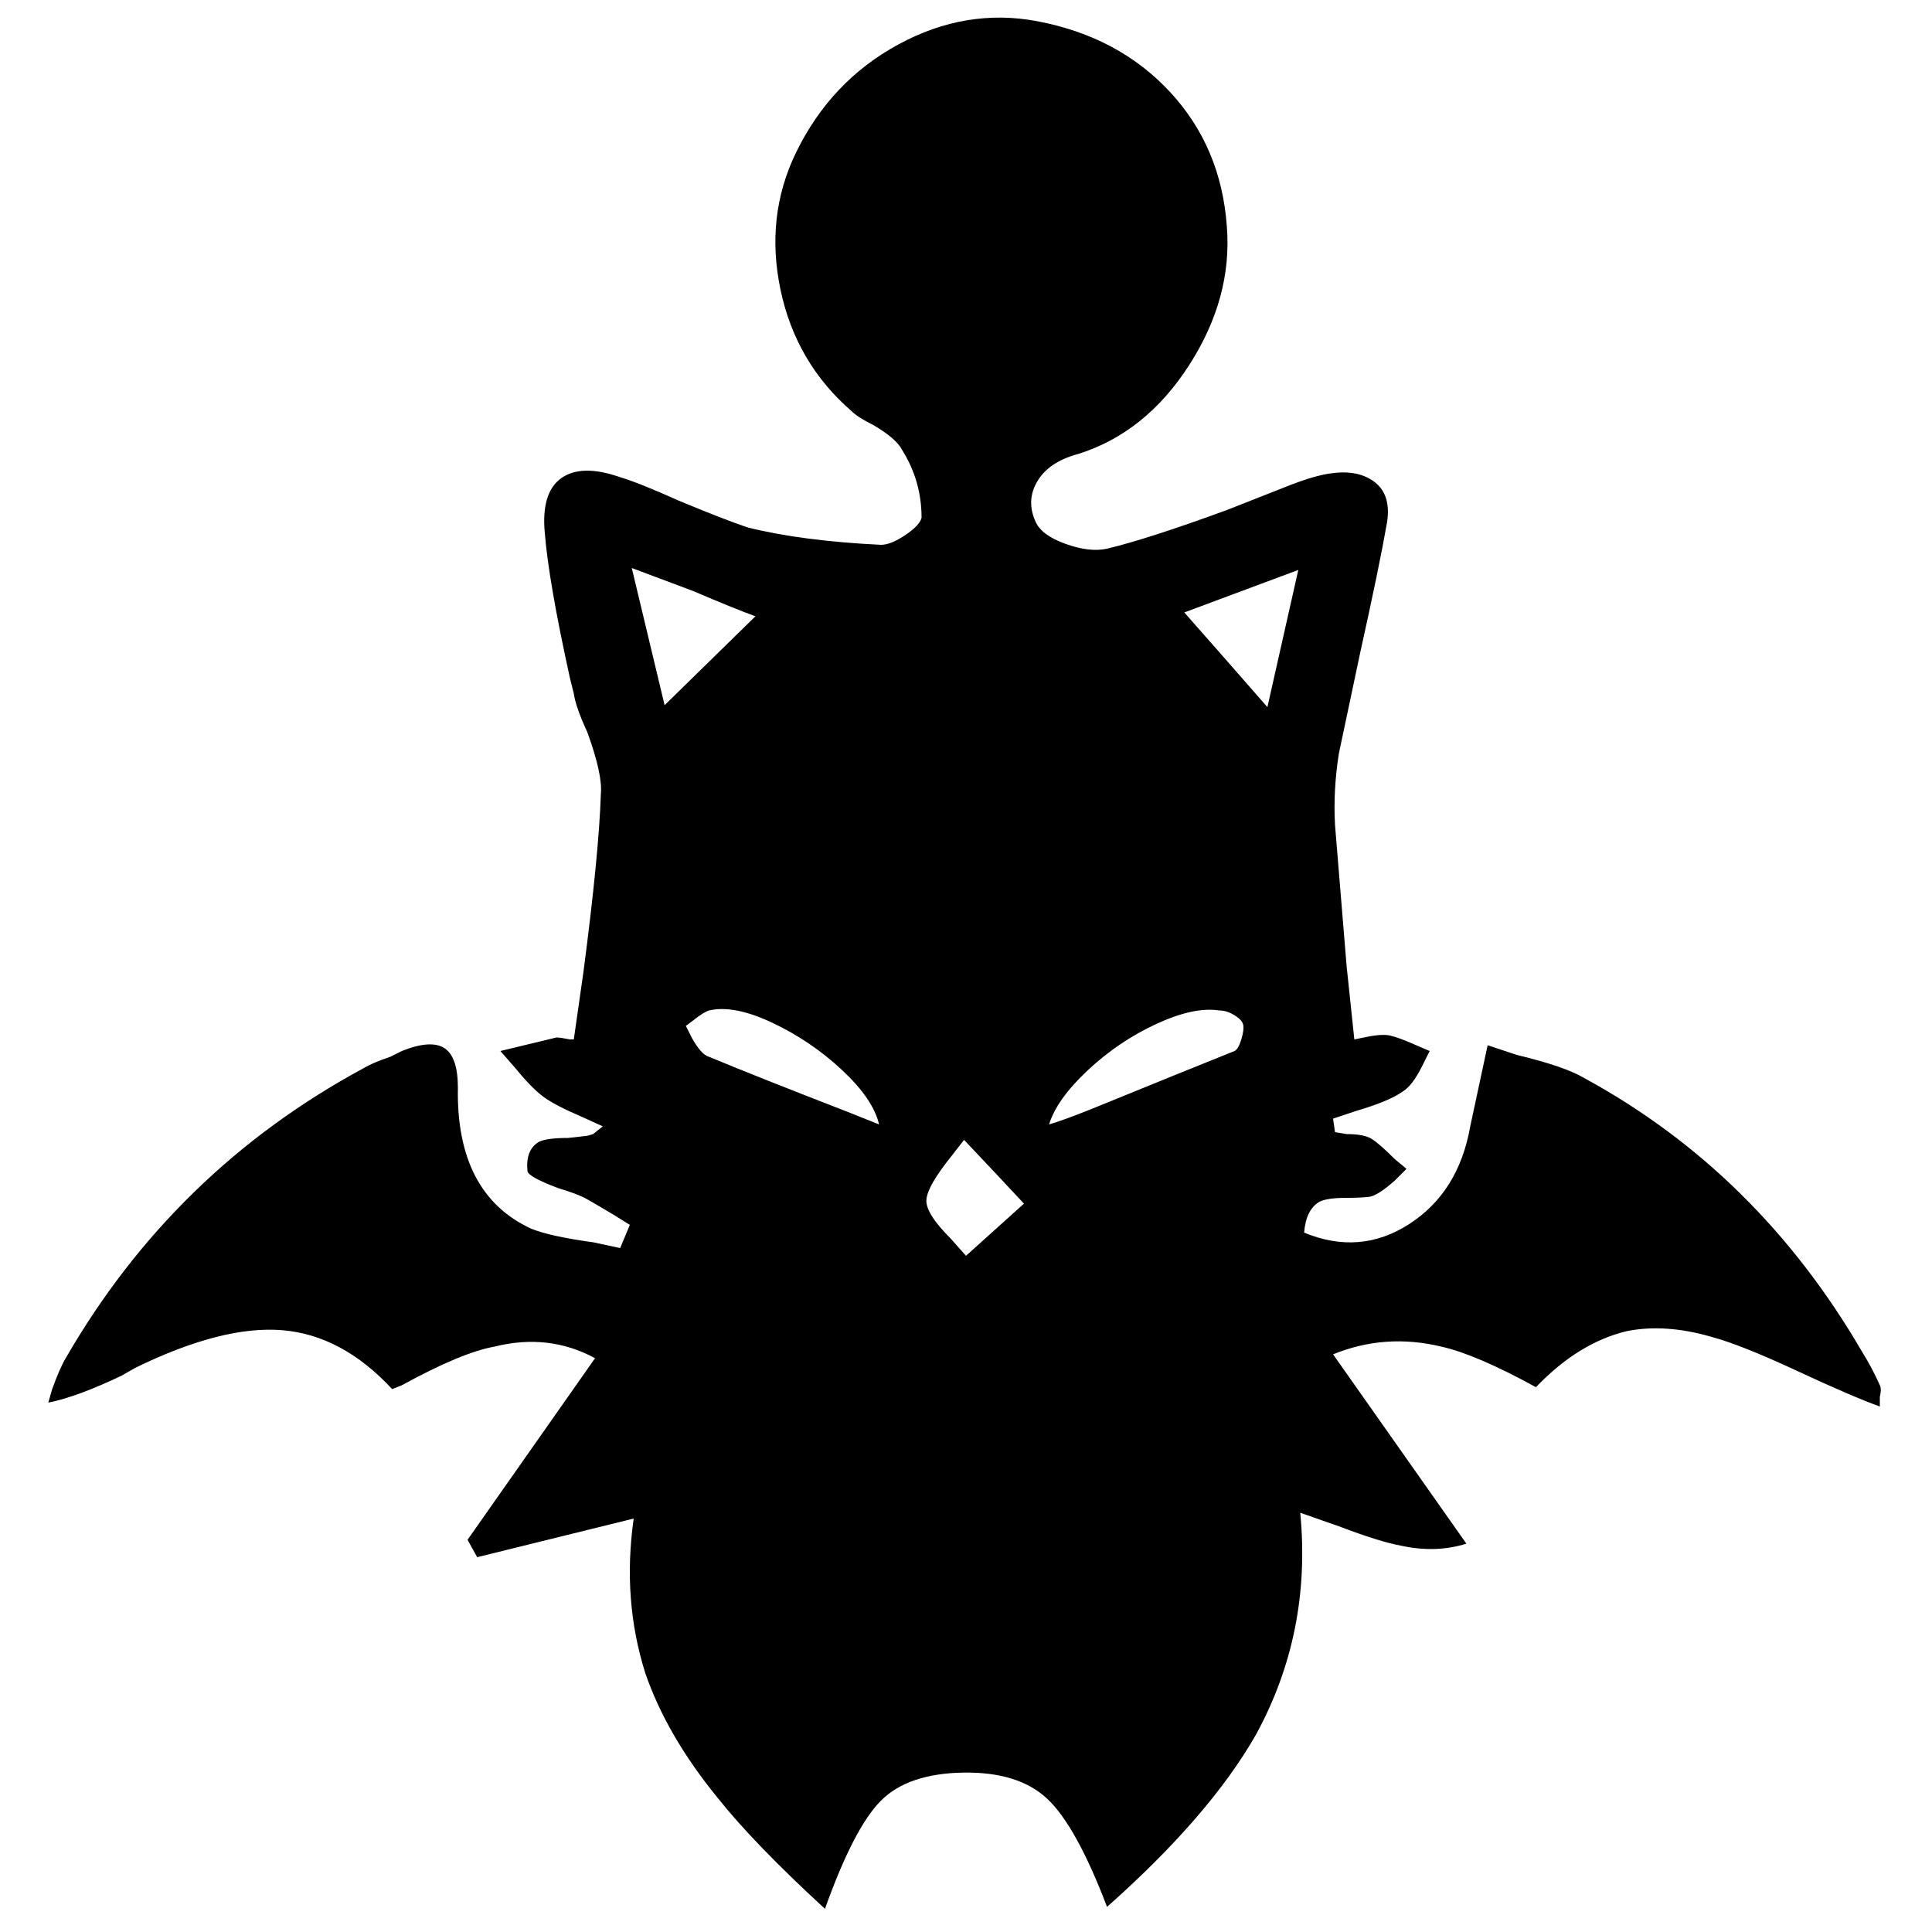
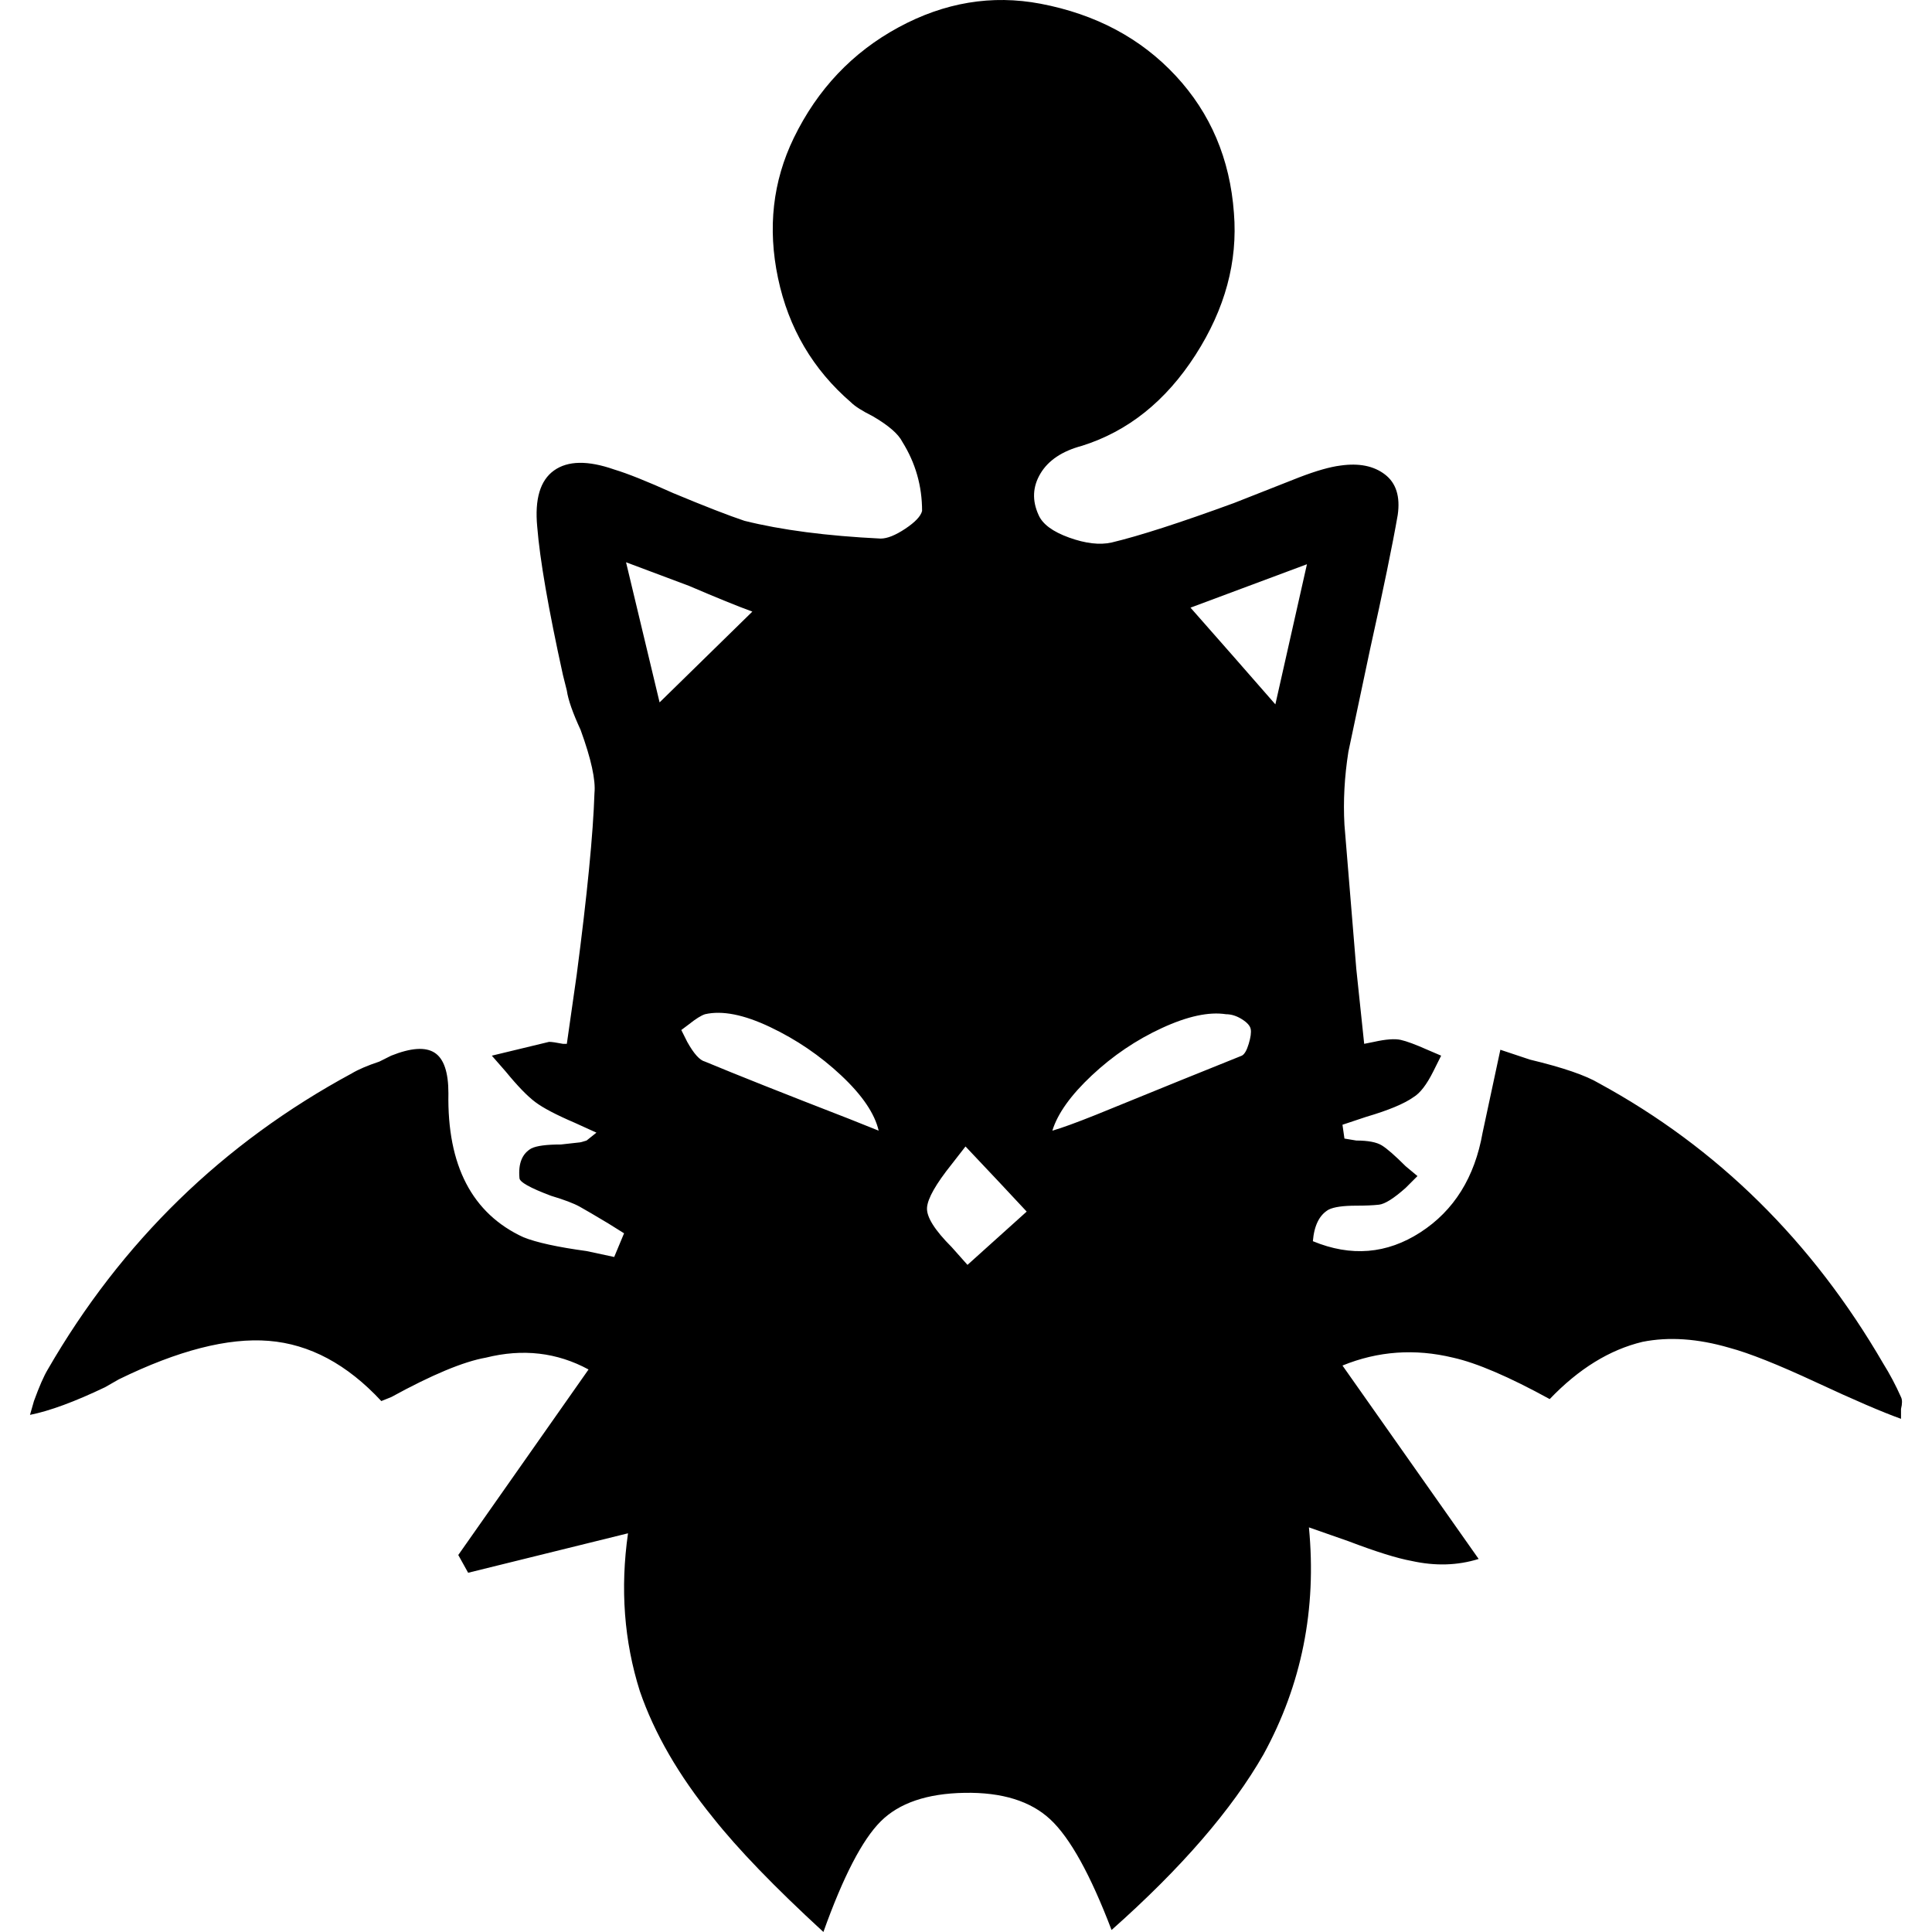
- <svg xmlns="http://www.w3.org/2000/svg" fill="#000000" width="800px" height="800px" viewBox="0 0 1000 1000">
-   <path d="M427 988q-37-34-56-58-26-32-37-64-12-38-6-80l-81 20-5-9 66-94q-24-13-52-6-17 3-48 20l-5 2q-26-28-57-30.5T70 708l-7 4q-23 11-38 14l2-7q4-11 7-16 56-97 154-150 5-3 14-6l6-3q15-6 22-1.5t7 20.5q-1 55 38 73 10 4 32 7l14 3 5-12-8-5q-10-6-14.5-8.5T289 615q-16-6-16-9-1-11 6-15 4-2 15-2l9-1q1 0 4-1l5-4-11-5q-14-6-20-10.5T266 552l-7-8 29-7q2 0 7 1h2l5-35q8-61 9-92 1-10-7-32-6-13-7-20l-2-8q-11-50-13-75-2-21 8.5-28.5t30.5-.5q10 3 30 12 24 10 36 14 28 7 69 9 5 0 12.5-5t8.5-9q0-19-10-35-3-6-15-13-8-4-11-7-29-25-37-63t8-71q18-37 53-56t72-12q42 8 68.5 36.5T635 117q3 37-19.5 72T558 235q-15 4-21 14t-1 21q3 7 15.5 11.5T573 284q21-5 62-20l33-13q13-5 21-6 14-2 22.5 4.5T718 270q-4 23-14 68l-11 52q-3 19-2 37 2 24 6 73l4 38 5-1q9-2 13.5-1t13.5 5l7 3-4 8q-5 10-10 13-7 5-24 10l-12 4 1 7 6 1q9 0 13 2.5t12 10.5l6 5-6 6q-9 8-13.5 8.5t-11.5.5q-10 0-14 2-7 4-8 16 29 12 54.5-4.5T761 583l9-42 15 5q25 6 35 12 90 49 144 142 5 8 9 17 1 2 0 6v5q-14-5-43-18.5T886 692q-24-7-44-3-25 6-47 29-31-17-49-21-29-7-56 4l69 98q-16 5-34 1-11-2-32-10l-20-7q6 62-23 115-24 42-77 89-16-42-31-56t-43.5-13.5T456 932t-29 56zm28-406q-3-13-19-28t-36-24.5-33-6.5q-3 1-8 5l-4 3 3 6q5 9 9 10 24 10 73 29zm88 0q7-2 22-8 49-20 74-30 2-1 3.5-6t1-7.5-4.5-5-8-2.5q-13-2-32.5 7T563 554t-20 28zM391 319q-11-4-32-13l-32-12 17 71zm222-2q7 8 22 25l21 24 16-71zm-83 306q-13-14-31-33l-7 9q-12 15-12.5 22t12.5 20l8 9z" />
+ <svg xmlns="http://www.w3.org/2000/svg" width="256" height="256" fill="#000000" viewBox="25 9.115 948.5 978.9">
+   <path d="M427 988q-37-34-56-58-26-32-37-64-12-38-6-80l-81 20-5-9 66-94q-24-13-52-6-17 3-48 20l-5 2q-26-28-57-30.5T70 708l-7 4q-23 11-38 14l2-7q4-11 7-16 56-97 154-150 5-3 14-6l6-3q15-6 22-1.5t7 20.5q-1 55 38 73 10 4 32 7l14 3 5-12-8-5q-10-6-14.5-8.5T289 615q-16-6-16-9-1-11 6-15 4-2 15-2l9-1q1 0 4-1l5-4-11-5q-14-6-20-10.5T266 552l-7-8 29-7q2 0 7 1h2l5-35q8-61 9-92 1-10-7-32-6-13-7-20l-2-8q-11-50-13-75-2-21 8.5-28.5t30.5-.5q10 3 30 12 24 10 36 14 28 7 69 9 5 0 12.5-5t8.5-9q0-19-10-35-3-6-15-13-8-4-11-7-29-25-37-63t8-71q18-37 53-56t72-12q42 8 68.5 36.5T635 117q3 37-19.5 72T558 235q-15 4-21 14t-1 21q3 7 15.5 11.5T573 284q21-5 62-20l33-13q13-5 21-6 14-2 22.5 4.5T718 270q-4 23-14 68l-11 52q-3 19-2 37 2 24 6 73l4 38 5-1q9-2 13.5-1t13.5 5l7 3-4 8q-5 10-10 13-7 5-24 10l-12 4 1 7 6 1q9 0 13 2.5t12 10.5l6 5-6 6q-9 8-13.5 8.5t-11.5.5q-10 0-14 2-7 4-8 16 29 12 54.5-4.5T761 583l9-42 15 5q25 6 35 12 90 49 144 142 5 8 9 17 1 2 0 6v5q-14-5-43-18.5T886 692q-24-7-44-3-25 6-47 29-31-17-49-21-29-7-56 4l69 98q-16 5-34 1-11-2-32-10l-20-7q6 62-23 115-24 42-77 89-16-42-31-56t-43.5-13.5T456 932t-29 56zm28-406q-3-13-19-28t-36-24.5-33-6.5q-3 1-8 5l-4 3 3 6q5 9 9 10 24 10 73 29zm88 0q7-2 22-8 49-20 74-30 2-1 3.5-6t1-7.5-4.5-5-8-2.5q-13-2-32.5 7T563 554t-20 28zM391 319q-11-4-32-13l-32-12 17 71zm222-2q7 8 22 25l21 24 16-71zm-83 306q-13-14-31-33l-7 9q-12 15-12.5 22t12.5 20l8 9z" fill="#000" />
</svg>
